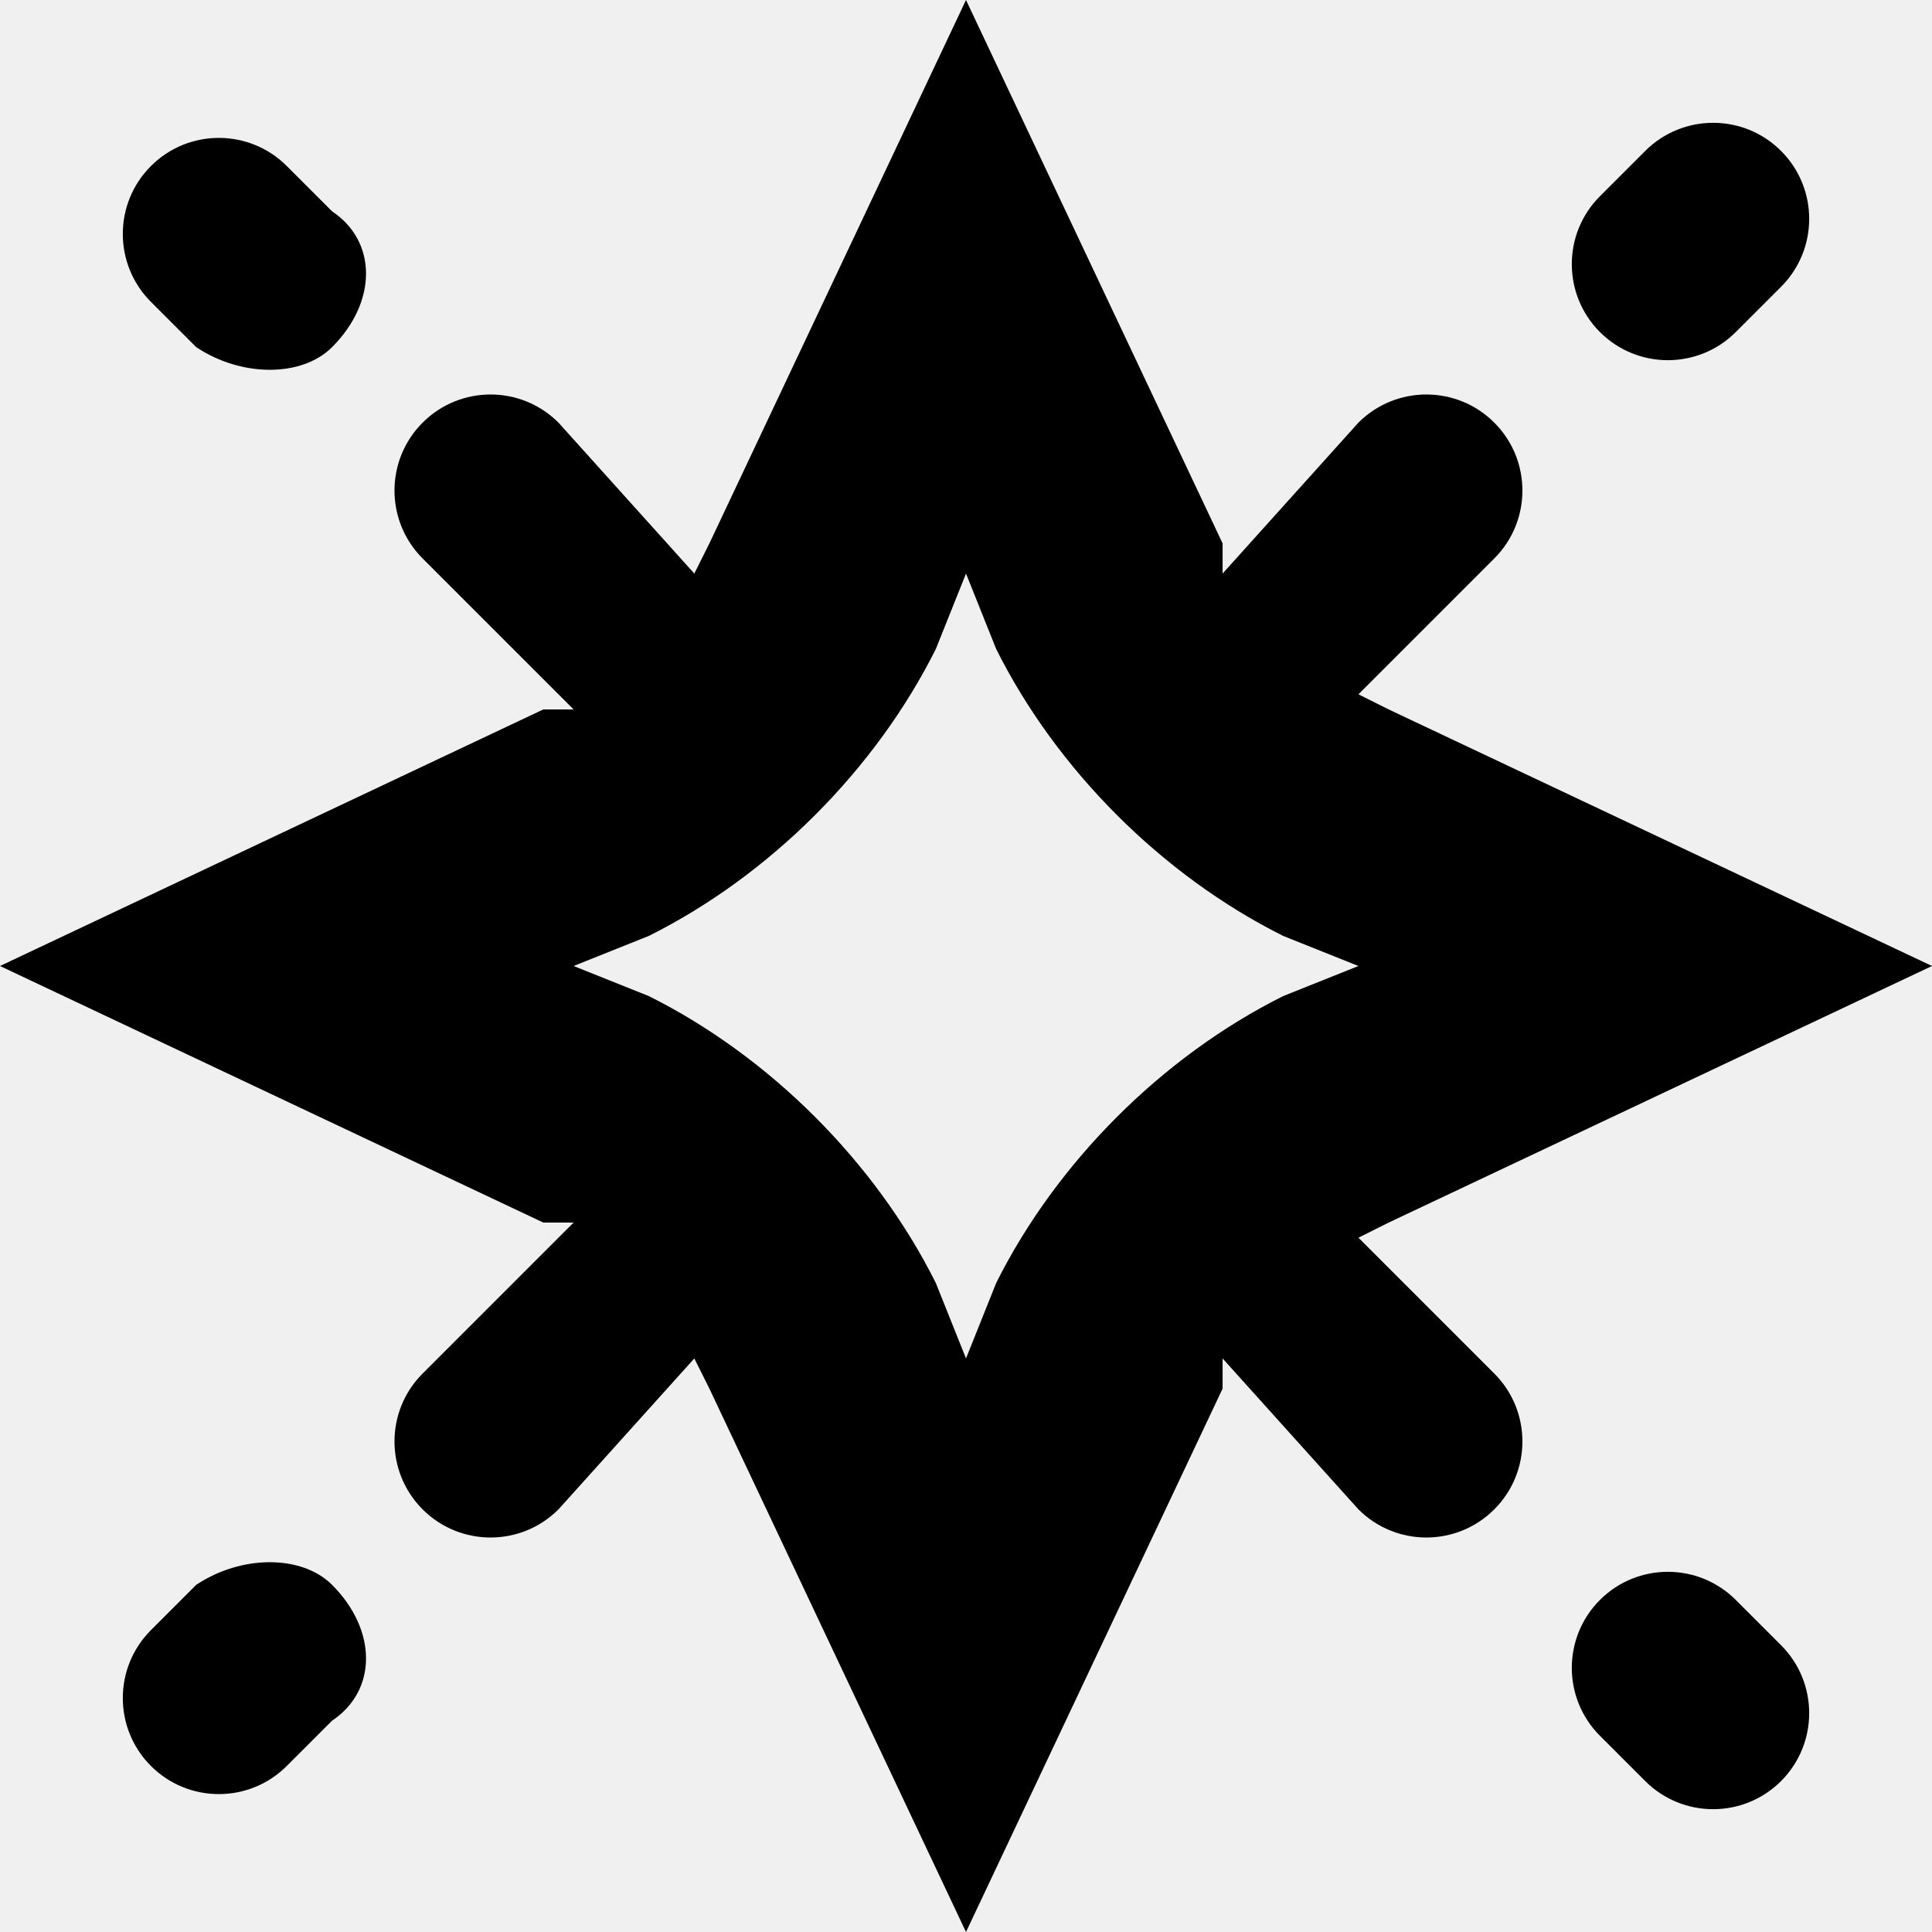
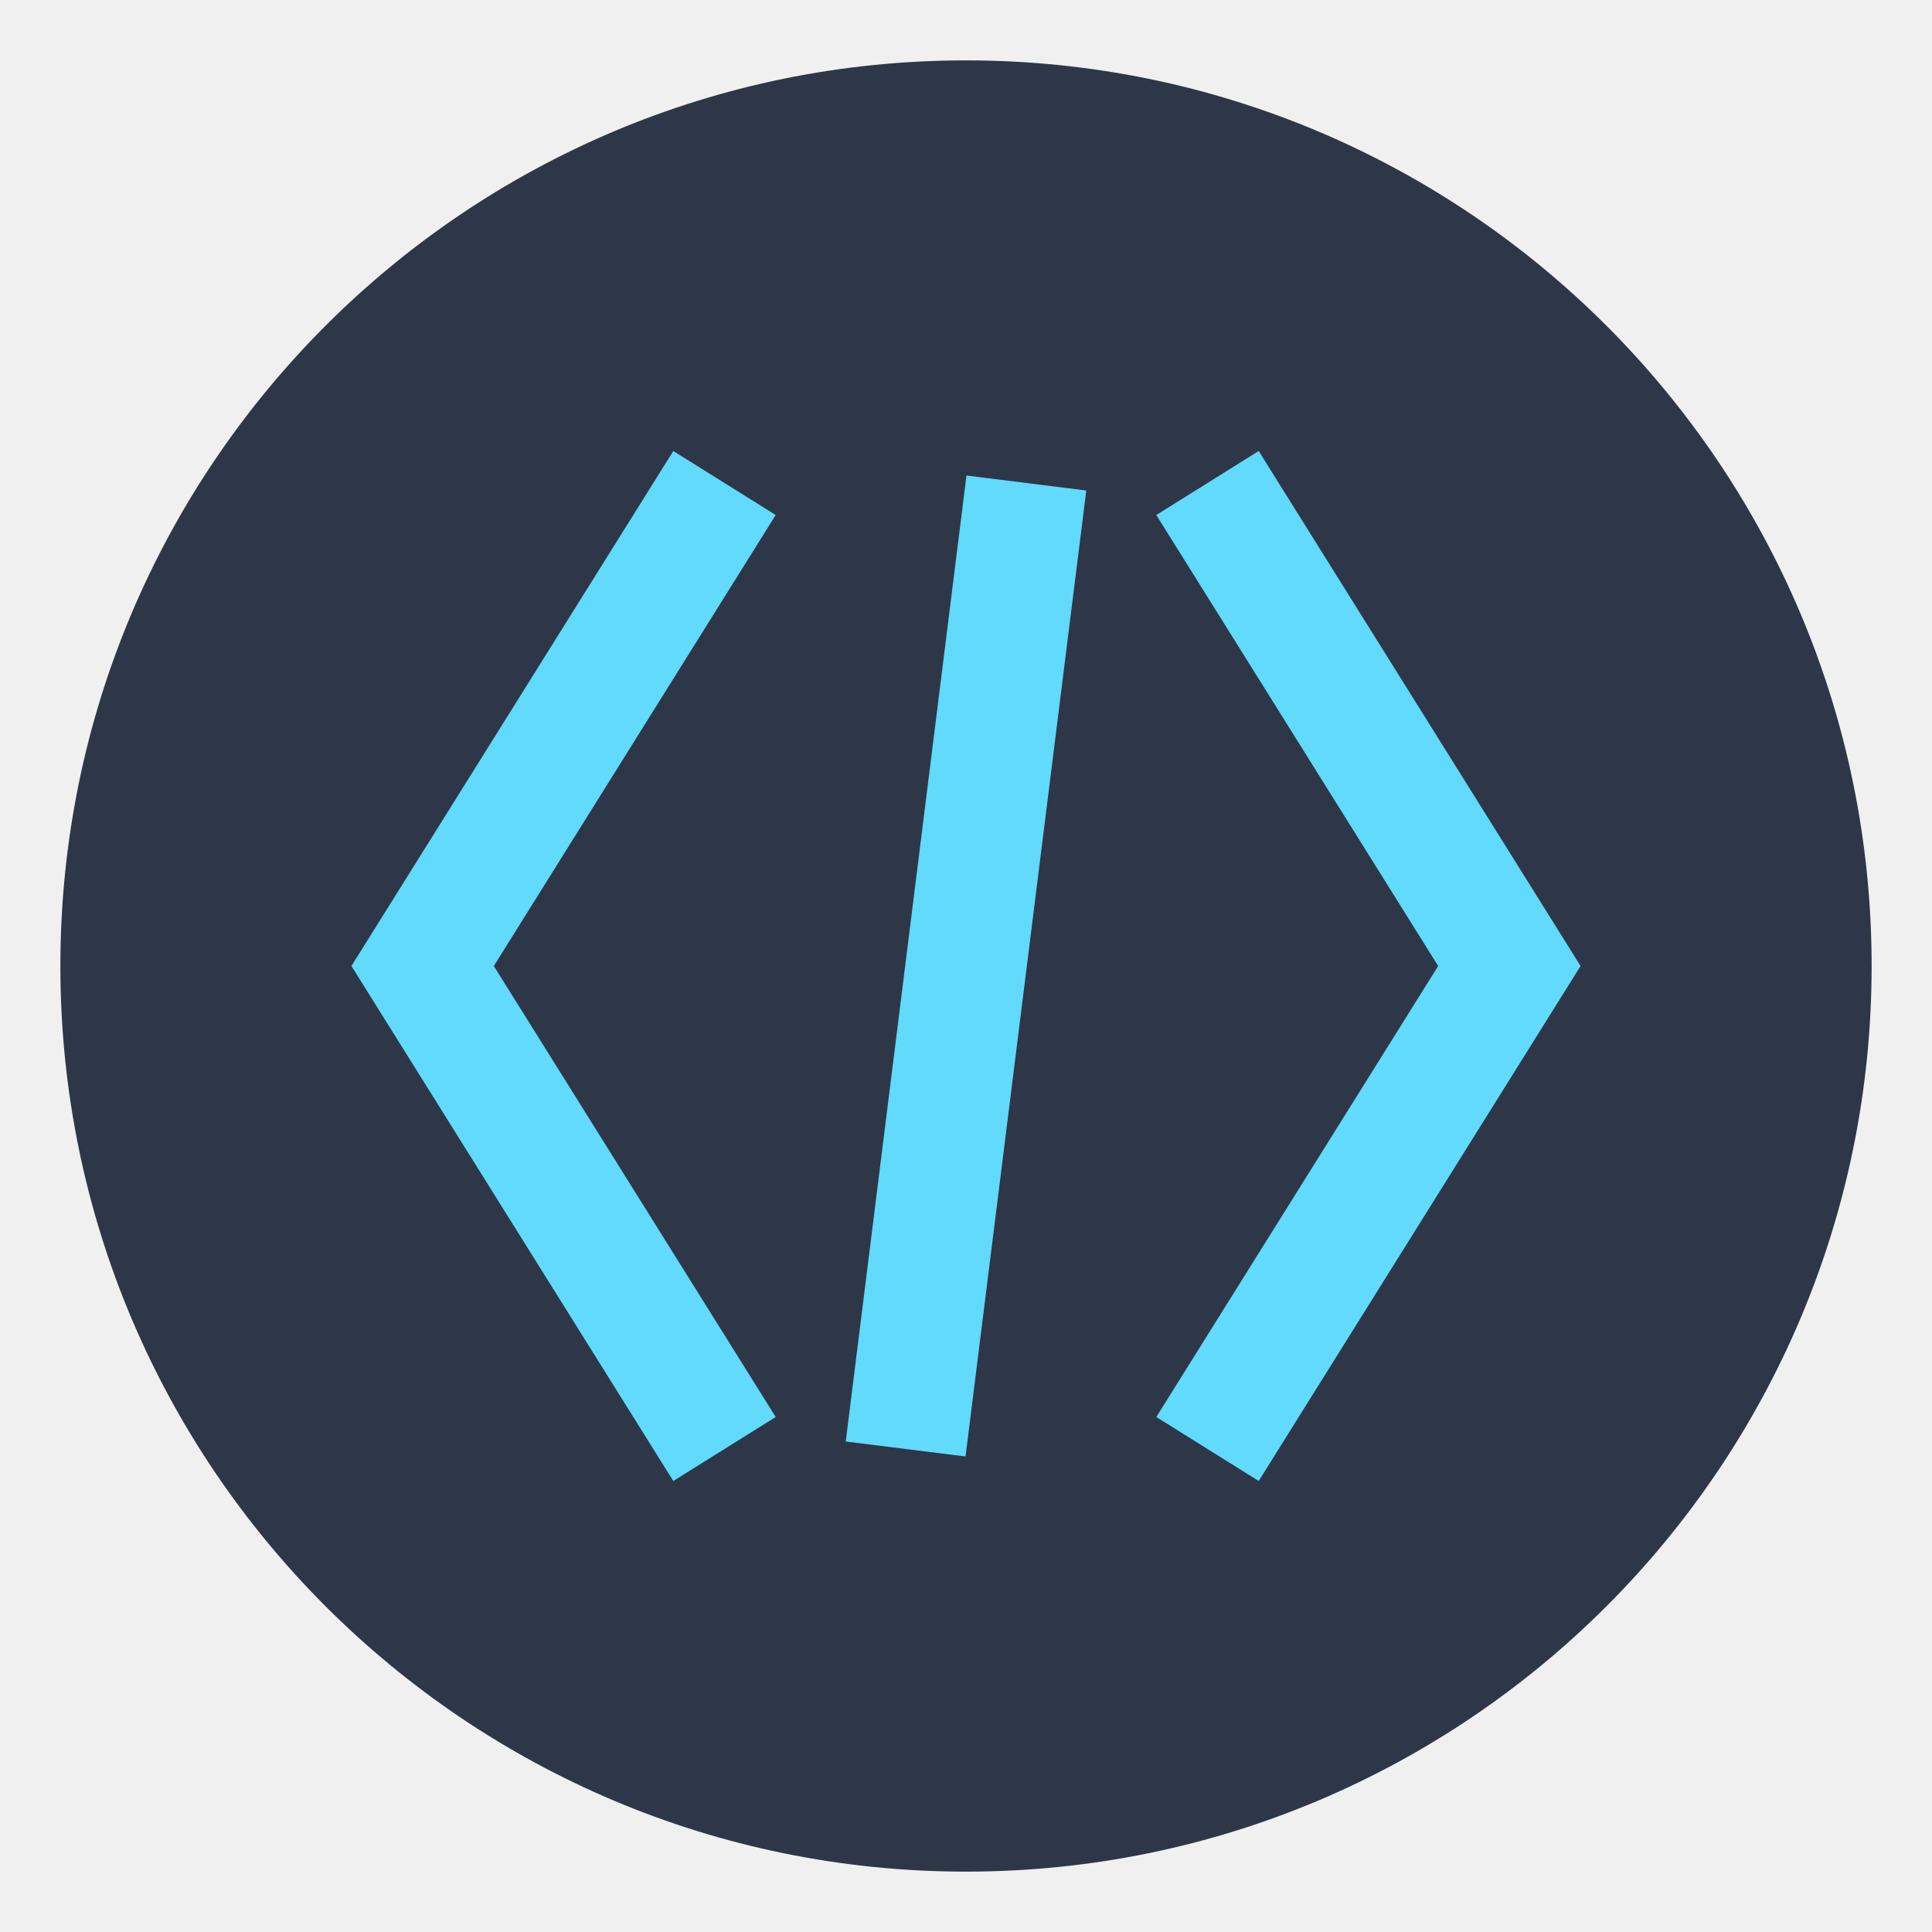
- <svg xmlns="http://www.w3.org/2000/svg" viewBox="0 0 128 128">
-   <path fill-rule="evenodd" d="M81 36 64 0 47 36l-1 2-9-10a6 6 0 0 0-9 9l10 10h-2L0 64l36 17h2L28 91a6 6 0 1 0 9 9l9-10 1 2 17 36 17-36v-2l9 10a6 6 0 1 0 9-9l-9-9 2-1 36-17-36-17-2-1 9-9a6 6 0 1 0-9-9l-9 10v-2Zm-17 2-2 5c-4 8-11 15-19 19l-5 2 5 2c8 4 15 11 19 19l2 5 2-5c4-8 11-15 19-19l5-2-5-2c-8-4-15-11-19-19l-2-5Z" clip-rule="evenodd" />
-   <path d="M118 19a6 6 0 0 0-9-9l-3 3a6 6 0 1 0 9 9l3-3Zm-96 4c-2 2-6 2-9 0l-3-3a6 6 0 1 1 9-9l3 3c3 2 3 6 0 9Zm0 82c-2-2-6-2-9 0l-3 3a6 6 0 1 0 9 9l3-3c3-2 3-6 0-9Zm96 4a6 6 0 0 1-9 9l-3-3a6 6 0 1 1 9-9l3 3Z" />
-   <style>path{fill:#000}@media (prefers-color-scheme:dark){path{fill:#fff}}</style>
+ <svg xmlns="http://www.w3.org/2000/svg" width="32" height="32" viewBox="0 0 32 32">
+   <circle cx="16" cy="16" r="15" fill="#2d3748" />
+   <path d="M12 8 L7 16 L12 24" stroke="#61dafb" fill="none" stroke-width="2" />
+   <path d="M20 8 L25 16 L20 24" stroke="#61dafb" fill="none" stroke-width="2" />
+   <path d="M17 8 L15 24" stroke="#61dafb" fill="none" stroke-width="2" />
</svg>
